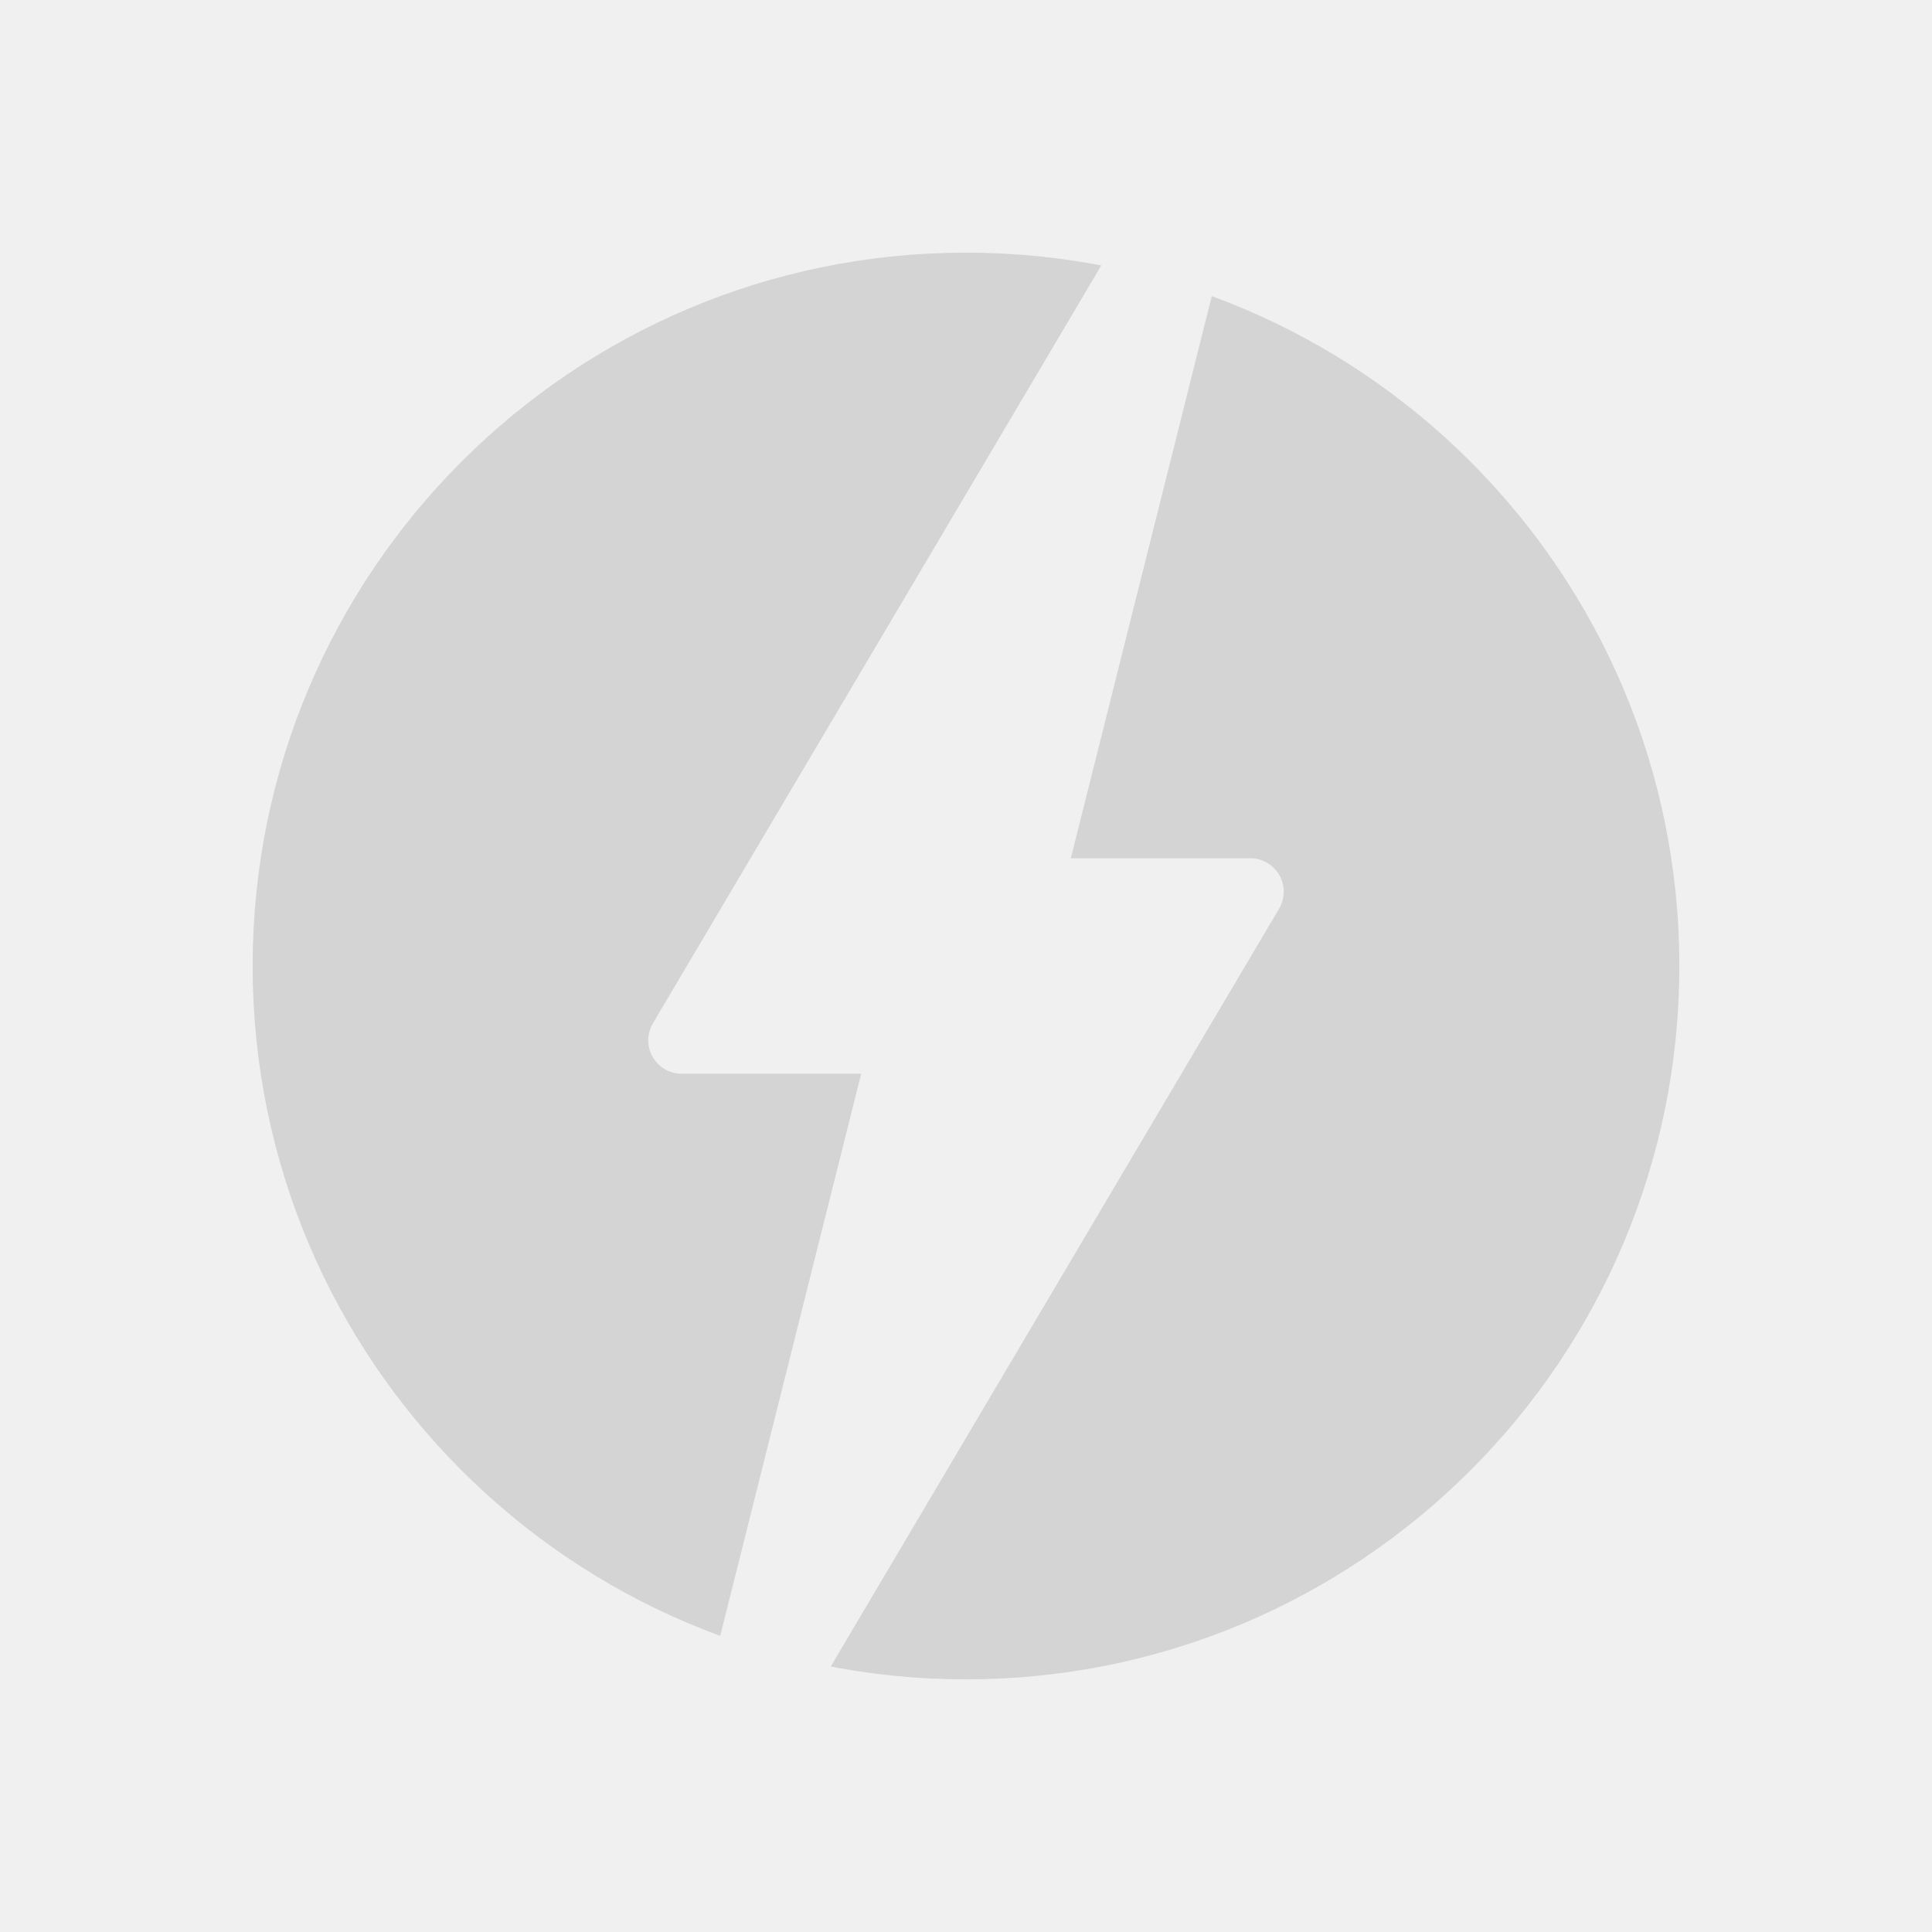
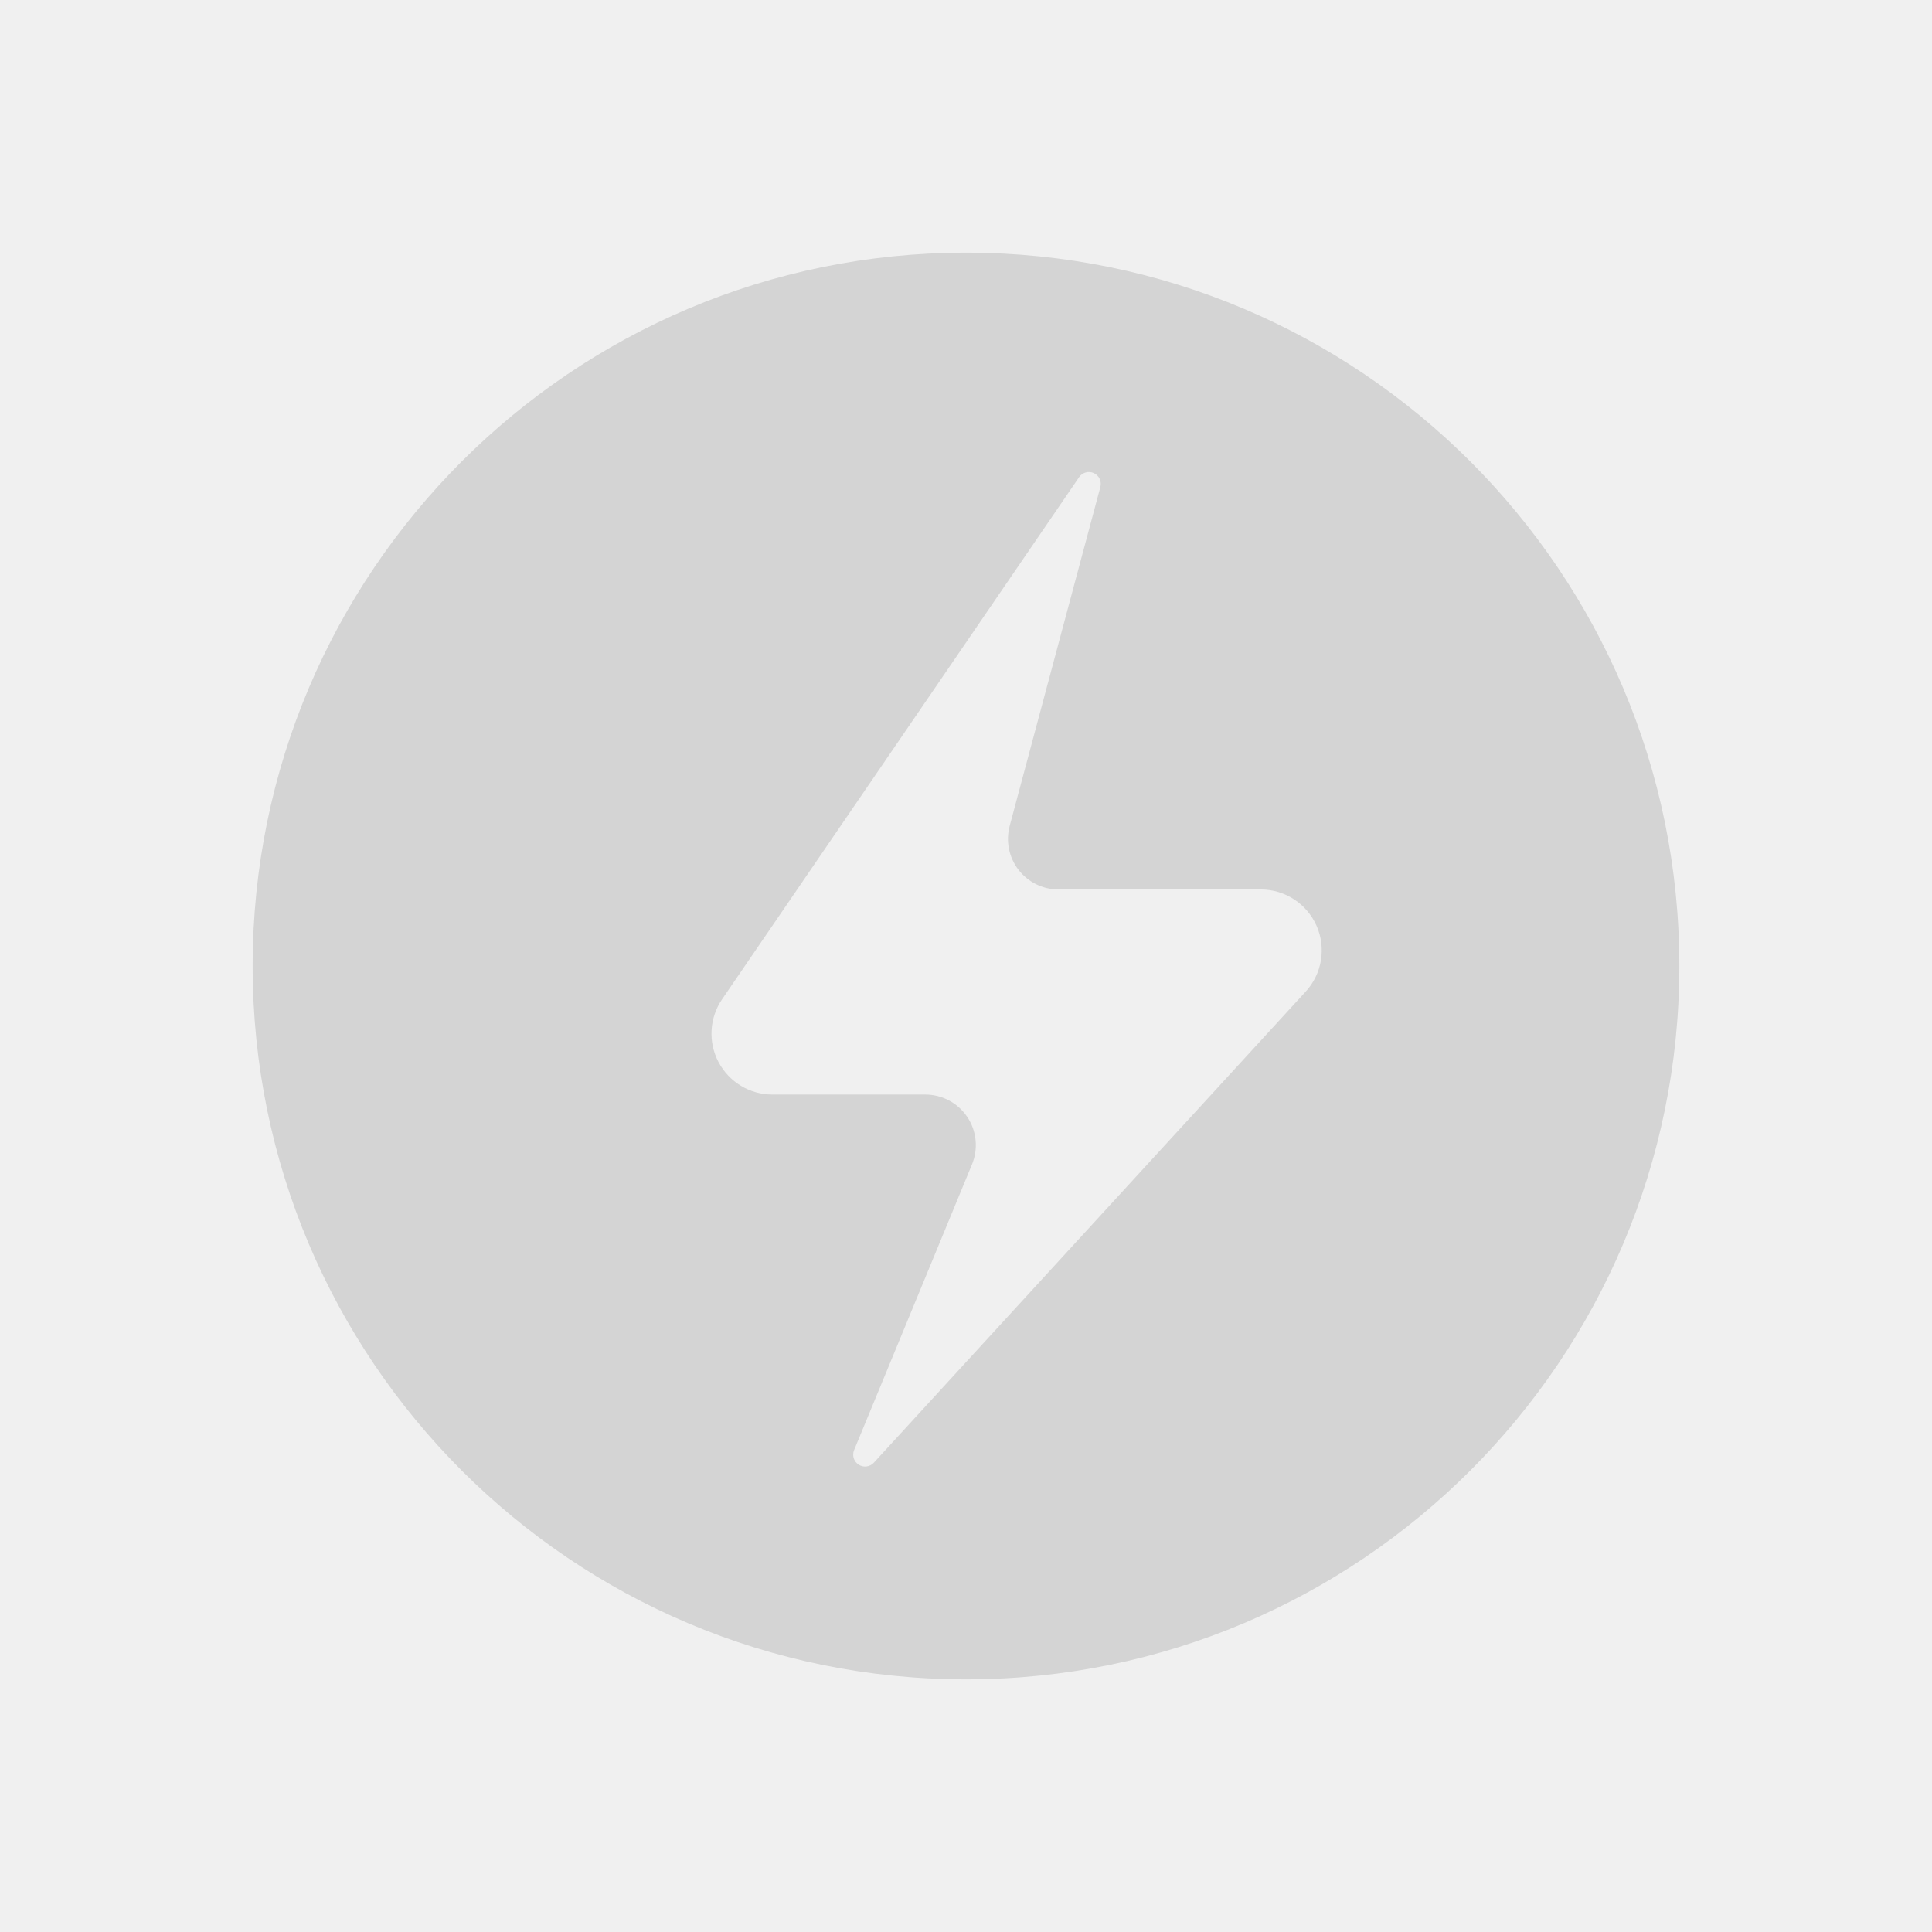
<svg xmlns="http://www.w3.org/2000/svg" width="100%" height="100%" viewBox="0 0 260 260" fill="none">
  <defs>
    <mask id="voltCut">
      <rect width="260" height="260" fill="#ffffff" />
-       <path d="M163.92 18 L91.74 140 L121.66 140 L96.08 242 L168.26 120 L138.34 120 Z" fill="#000000" stroke="#000000" stroke-width="9" stroke-linejoin="round" stroke-linecap="round" />
+       <path d="M148.08 65.55A1.60 1.60 0 0 0 145.21 64.23L97.18 134.47A8.20 8.20 0 0 0 103.95 147.30L124.52 147.30A6.80 6.80 0 0 1 130.81 156.69L114.94 195.15A1.60 1.60 0 0 0 117.60 196.84L175.72 133.44A8.20 8.20 0 0 0 169.68 119.70L142.45 119.70A6.80 6.80 0 0 1 135.88 111.14Z" fill="#000000" />
    </mask>
  </defs>
  <circle cx="130" cy="130" r="96" fill="#000000" fill-opacity="0.12" mask="url(#voltCut)" />
</svg>
